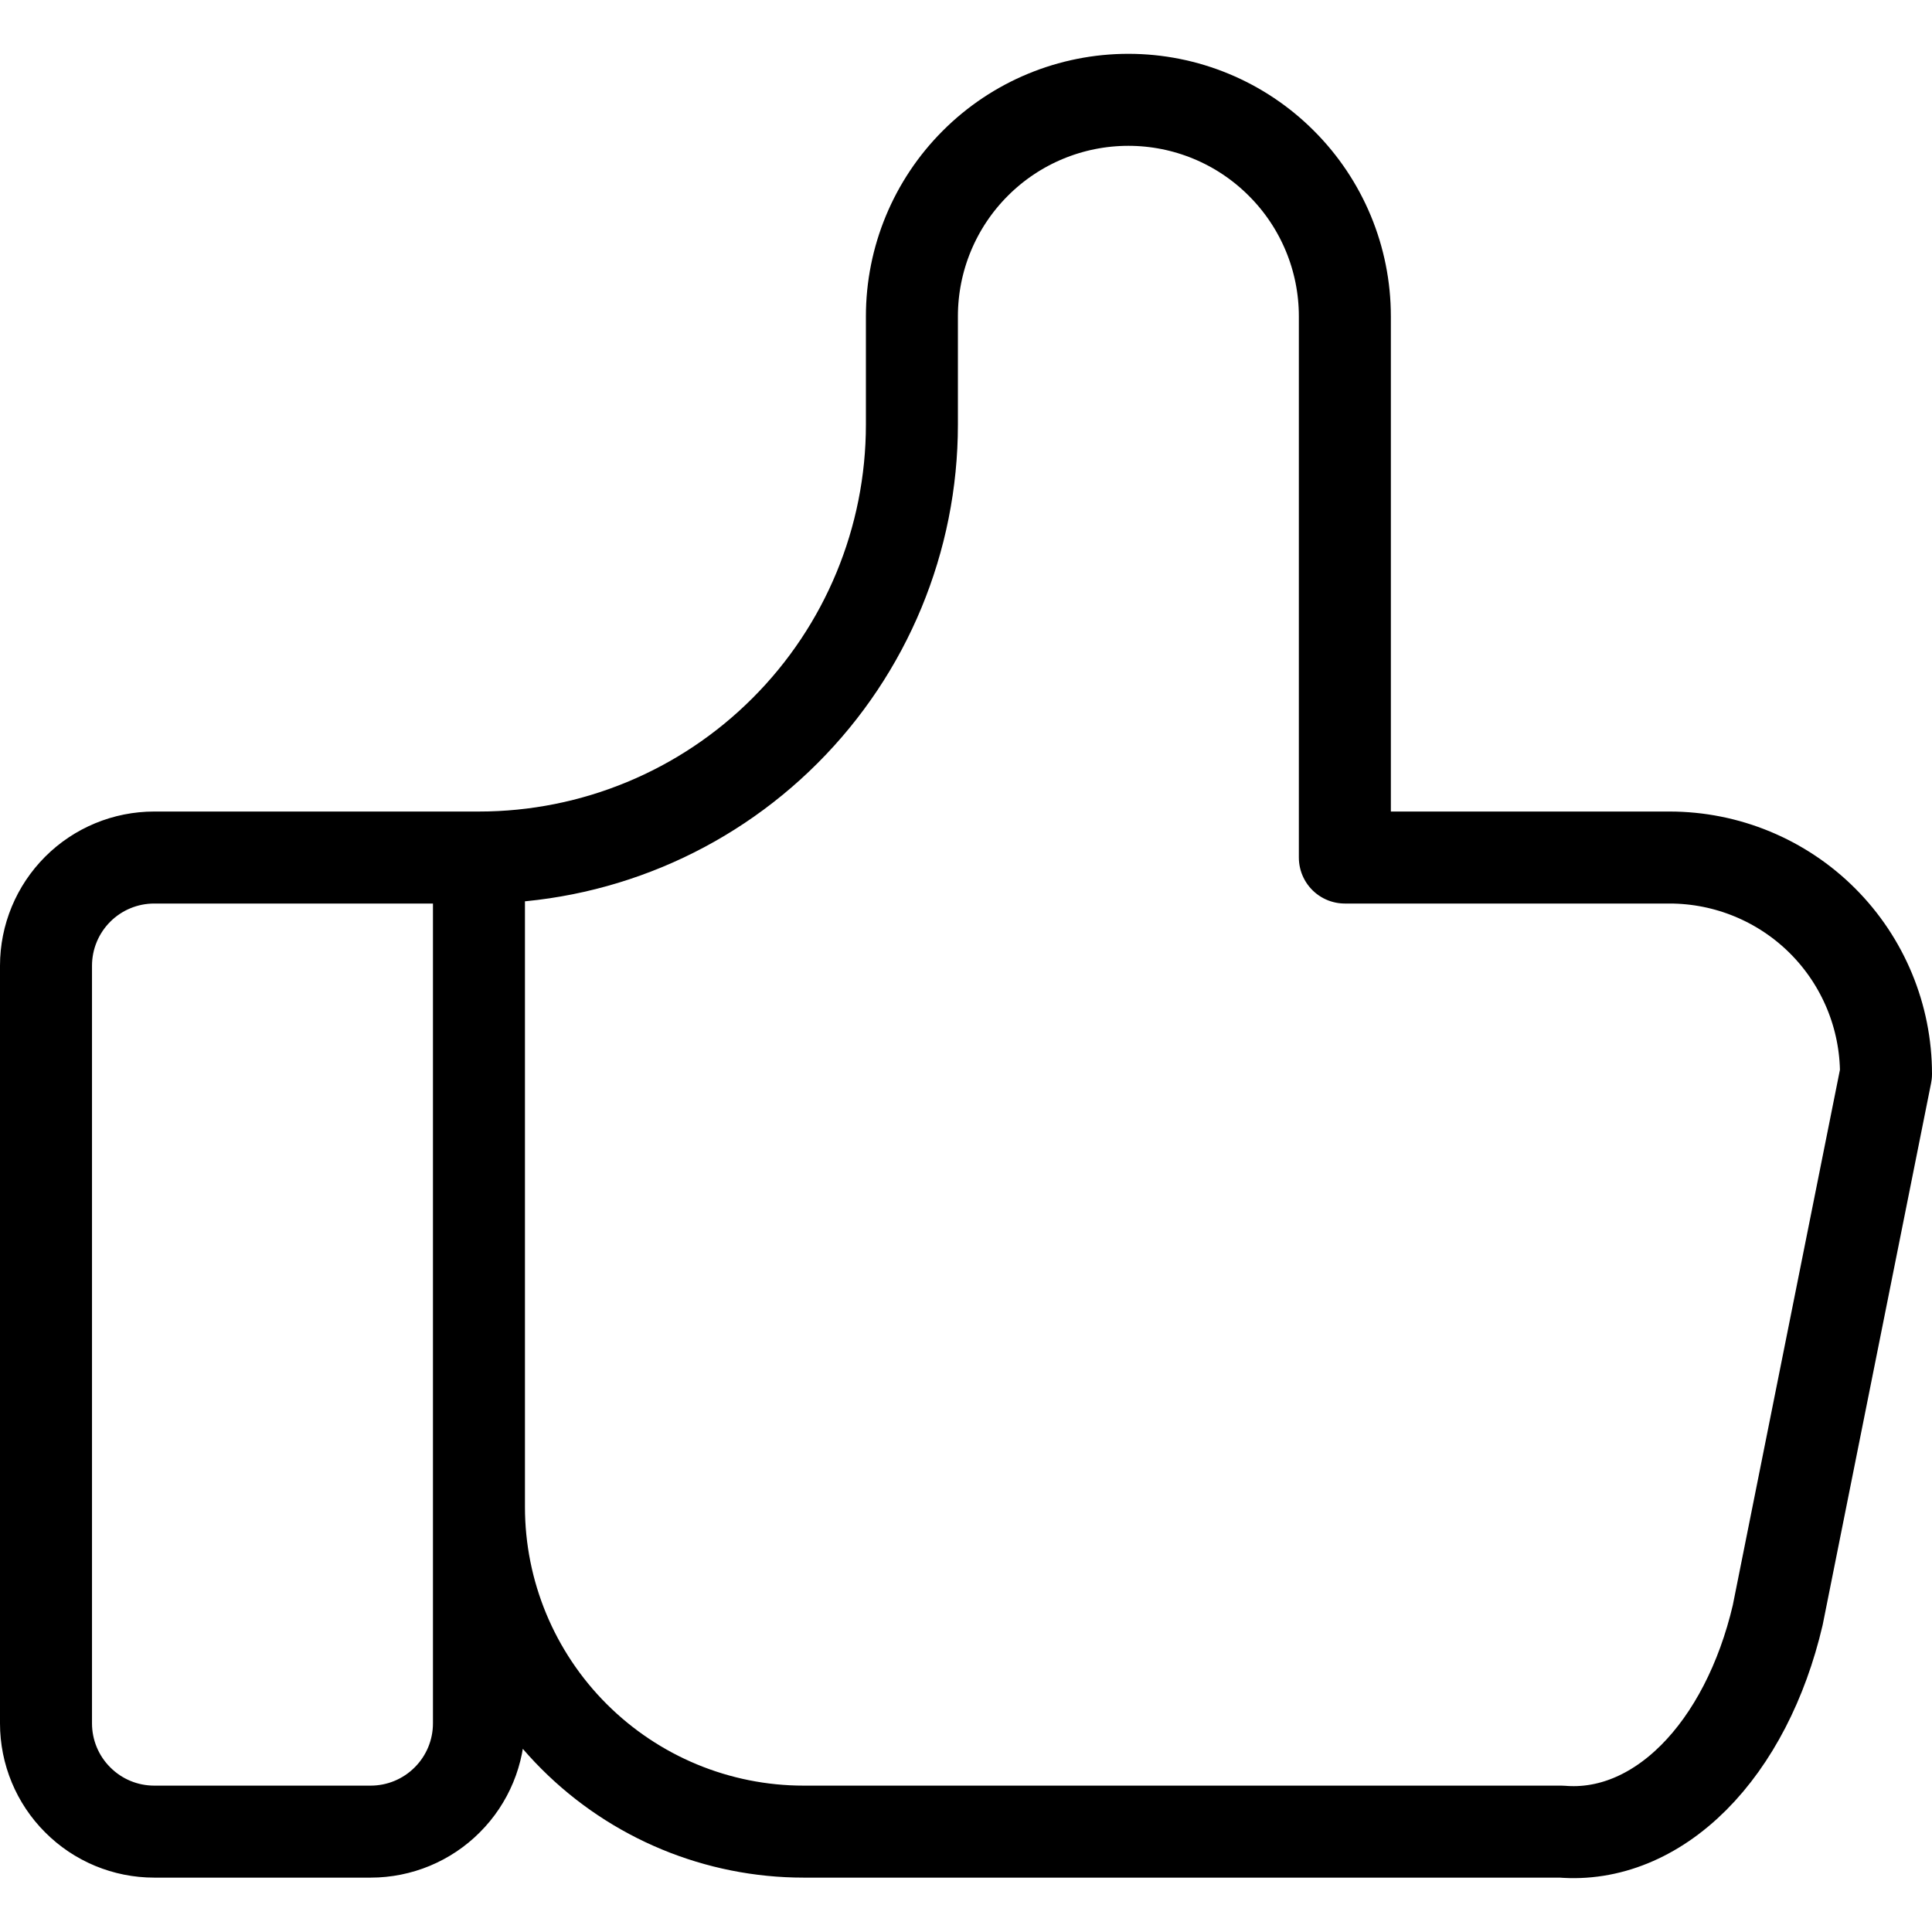
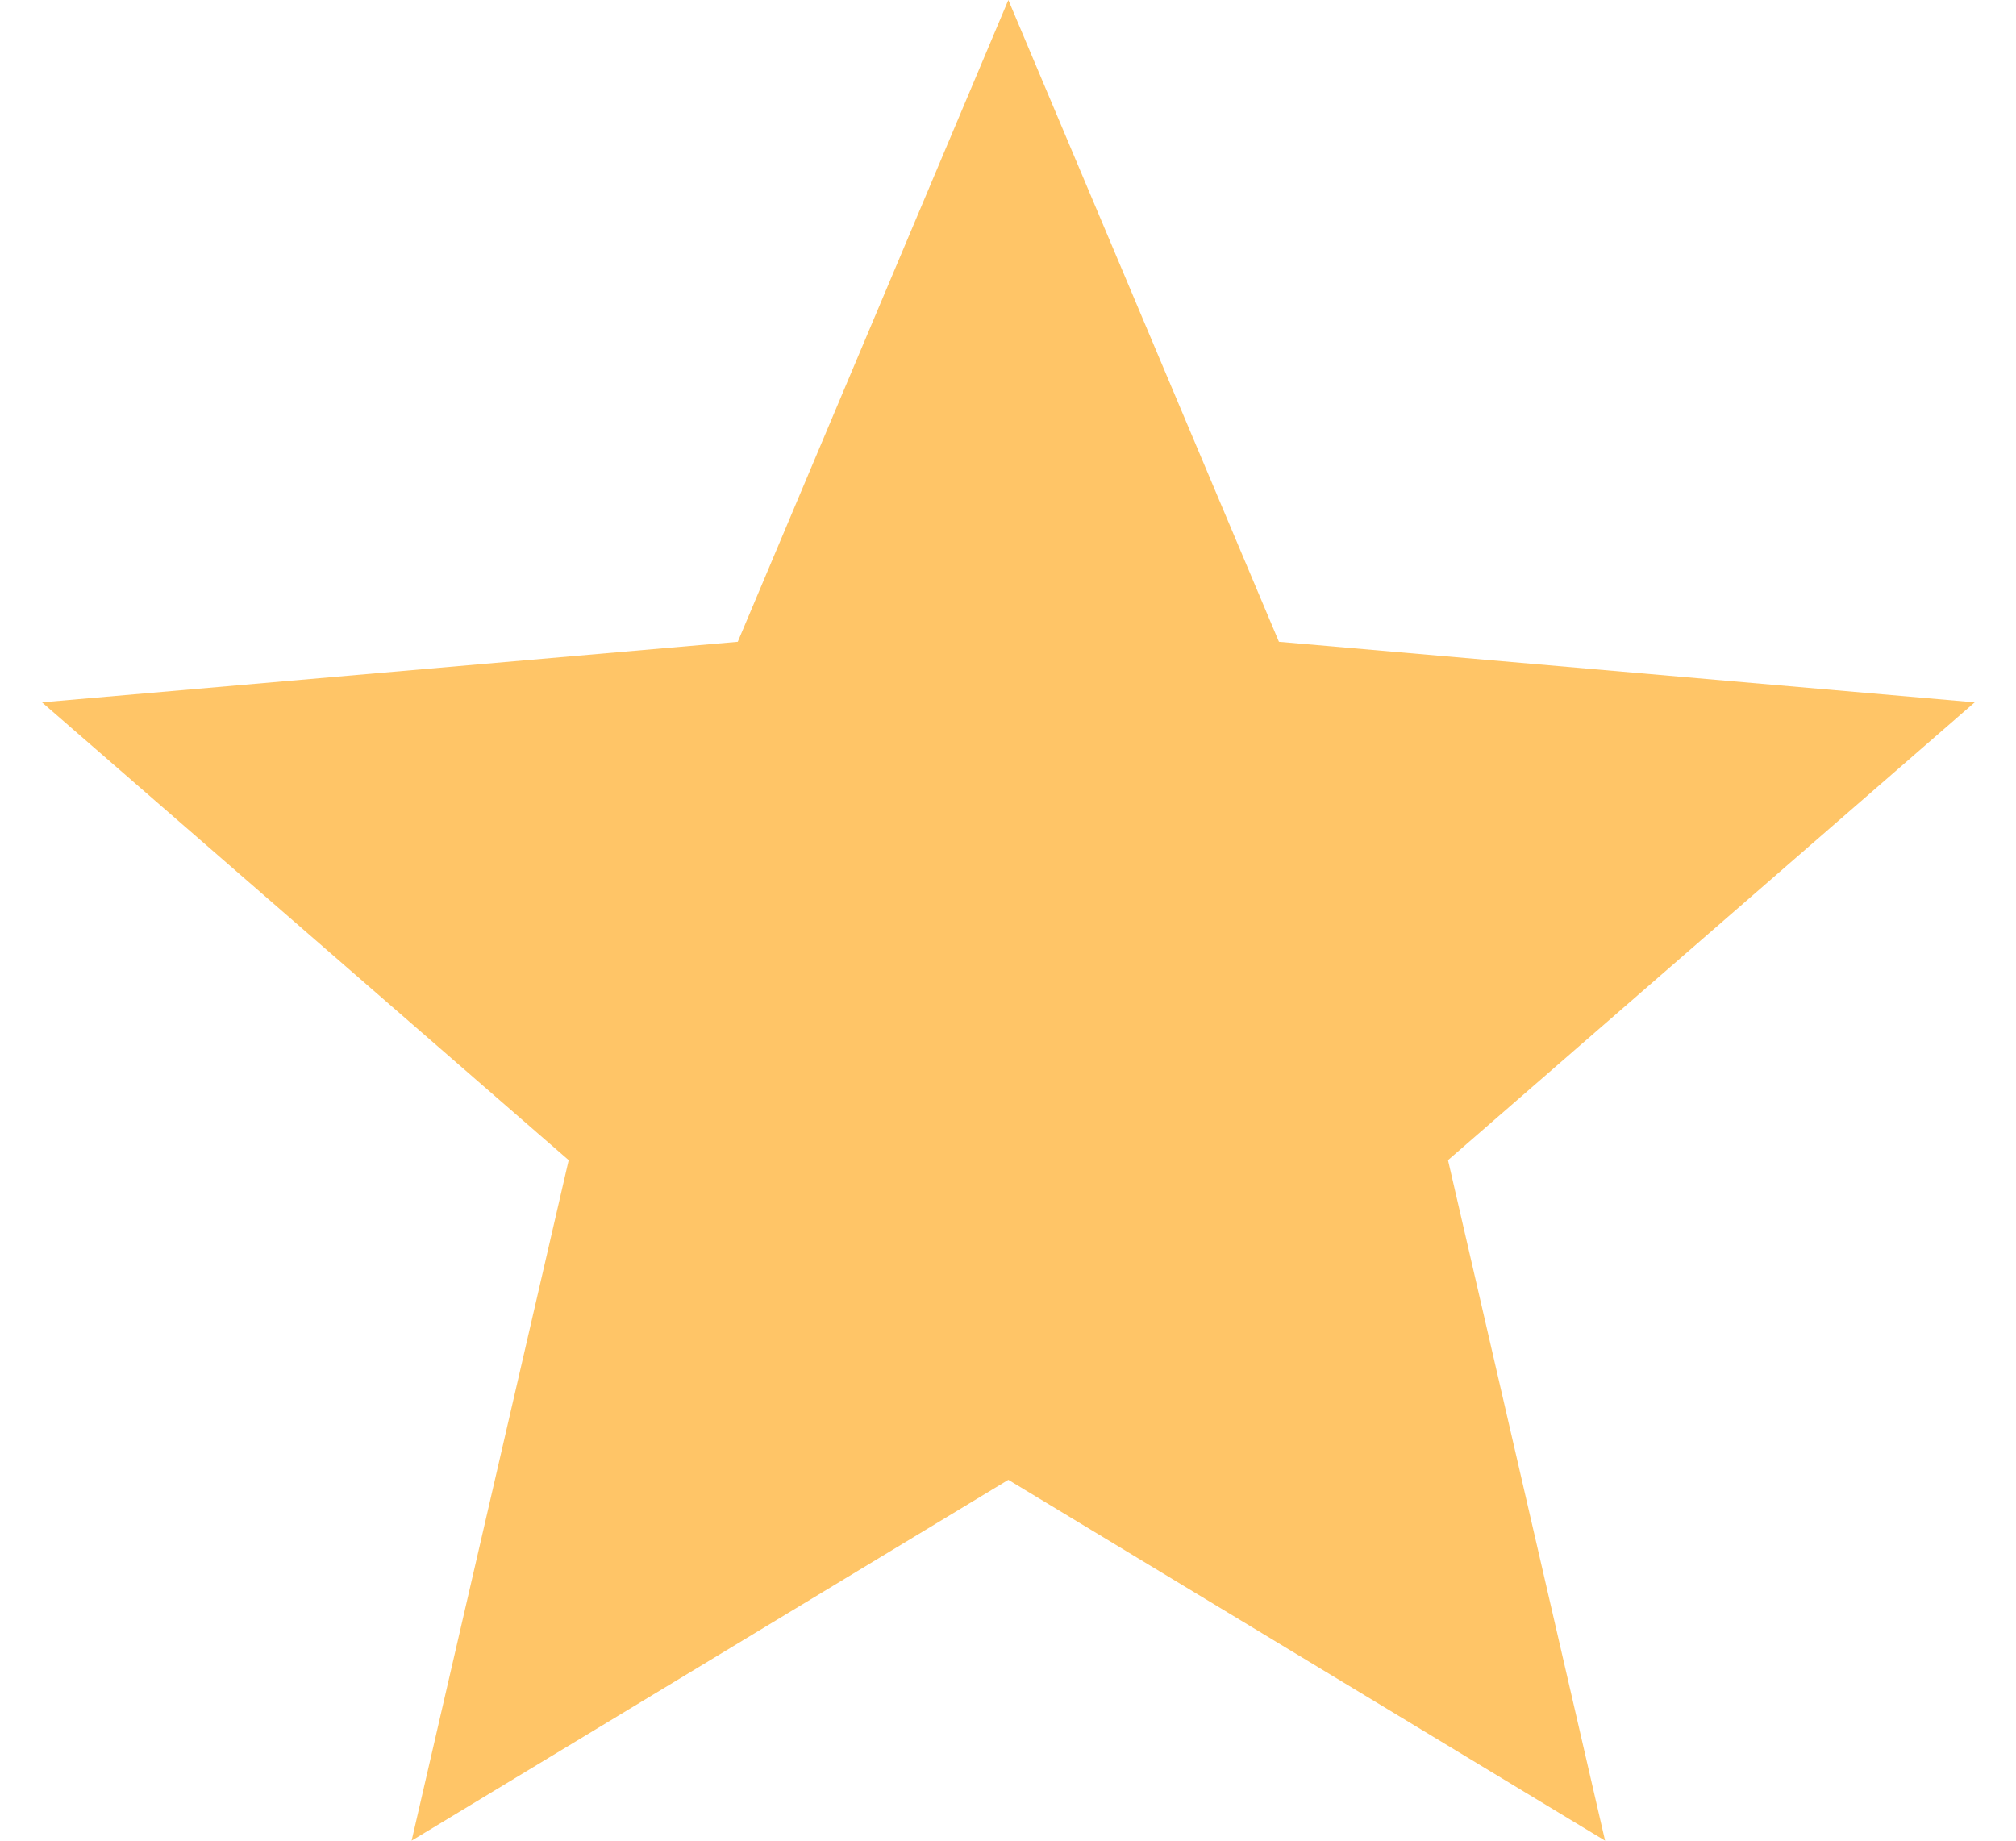
- <svg xmlns="http://www.w3.org/2000/svg" width="21" height="21" viewBox="0 0 21 21" fill="none">
-   <path d="M5.206 9.321V18.733C5.206 19.044 5.082 19.344 4.861 19.564C4.641 19.785 4.341 19.909 4.029 19.909H1.676C1.364 19.909 1.065 19.785 0.845 19.564C0.624 19.344 0.5 19.044 0.5 18.733V10.497C0.5 10.185 0.624 9.886 0.845 9.665C1.065 9.445 1.364 9.321 1.676 9.321H5.206ZM5.206 9.321C6.454 9.321 7.651 8.825 8.533 7.942C9.416 7.06 9.912 5.863 9.912 4.615V3.438C9.912 2.814 10.16 2.216 10.601 1.775C11.042 1.333 11.641 1.085 12.265 1.085C12.889 1.085 13.487 1.333 13.928 1.775C14.37 2.216 14.618 2.814 14.618 3.438V9.321H18.147C18.771 9.321 19.37 9.569 19.811 10.01C20.252 10.451 20.5 11.05 20.5 11.674L19.323 17.556C19.154 18.278 18.833 18.898 18.409 19.322C17.985 19.746 17.48 19.952 16.971 19.909H8.735C7.799 19.909 6.902 19.537 6.24 18.875C5.578 18.213 5.206 17.316 5.206 16.38" stroke="black" stroke-linecap="round" stroke-linejoin="round" />
+ <svg xmlns="http://www.w3.org/2000/svg" width="23" height="21" viewBox="0 0 23 21" fill="none">
+   <path d="M4.696 21L6.488 13.236L0.479 8.013L8.417 7.322L11.504 0L14.591 7.322L22.529 8.013L16.52 13.236L18.312 21L11.504 16.883L4.696 21Z" fill="#FFC567" />
</svg>
